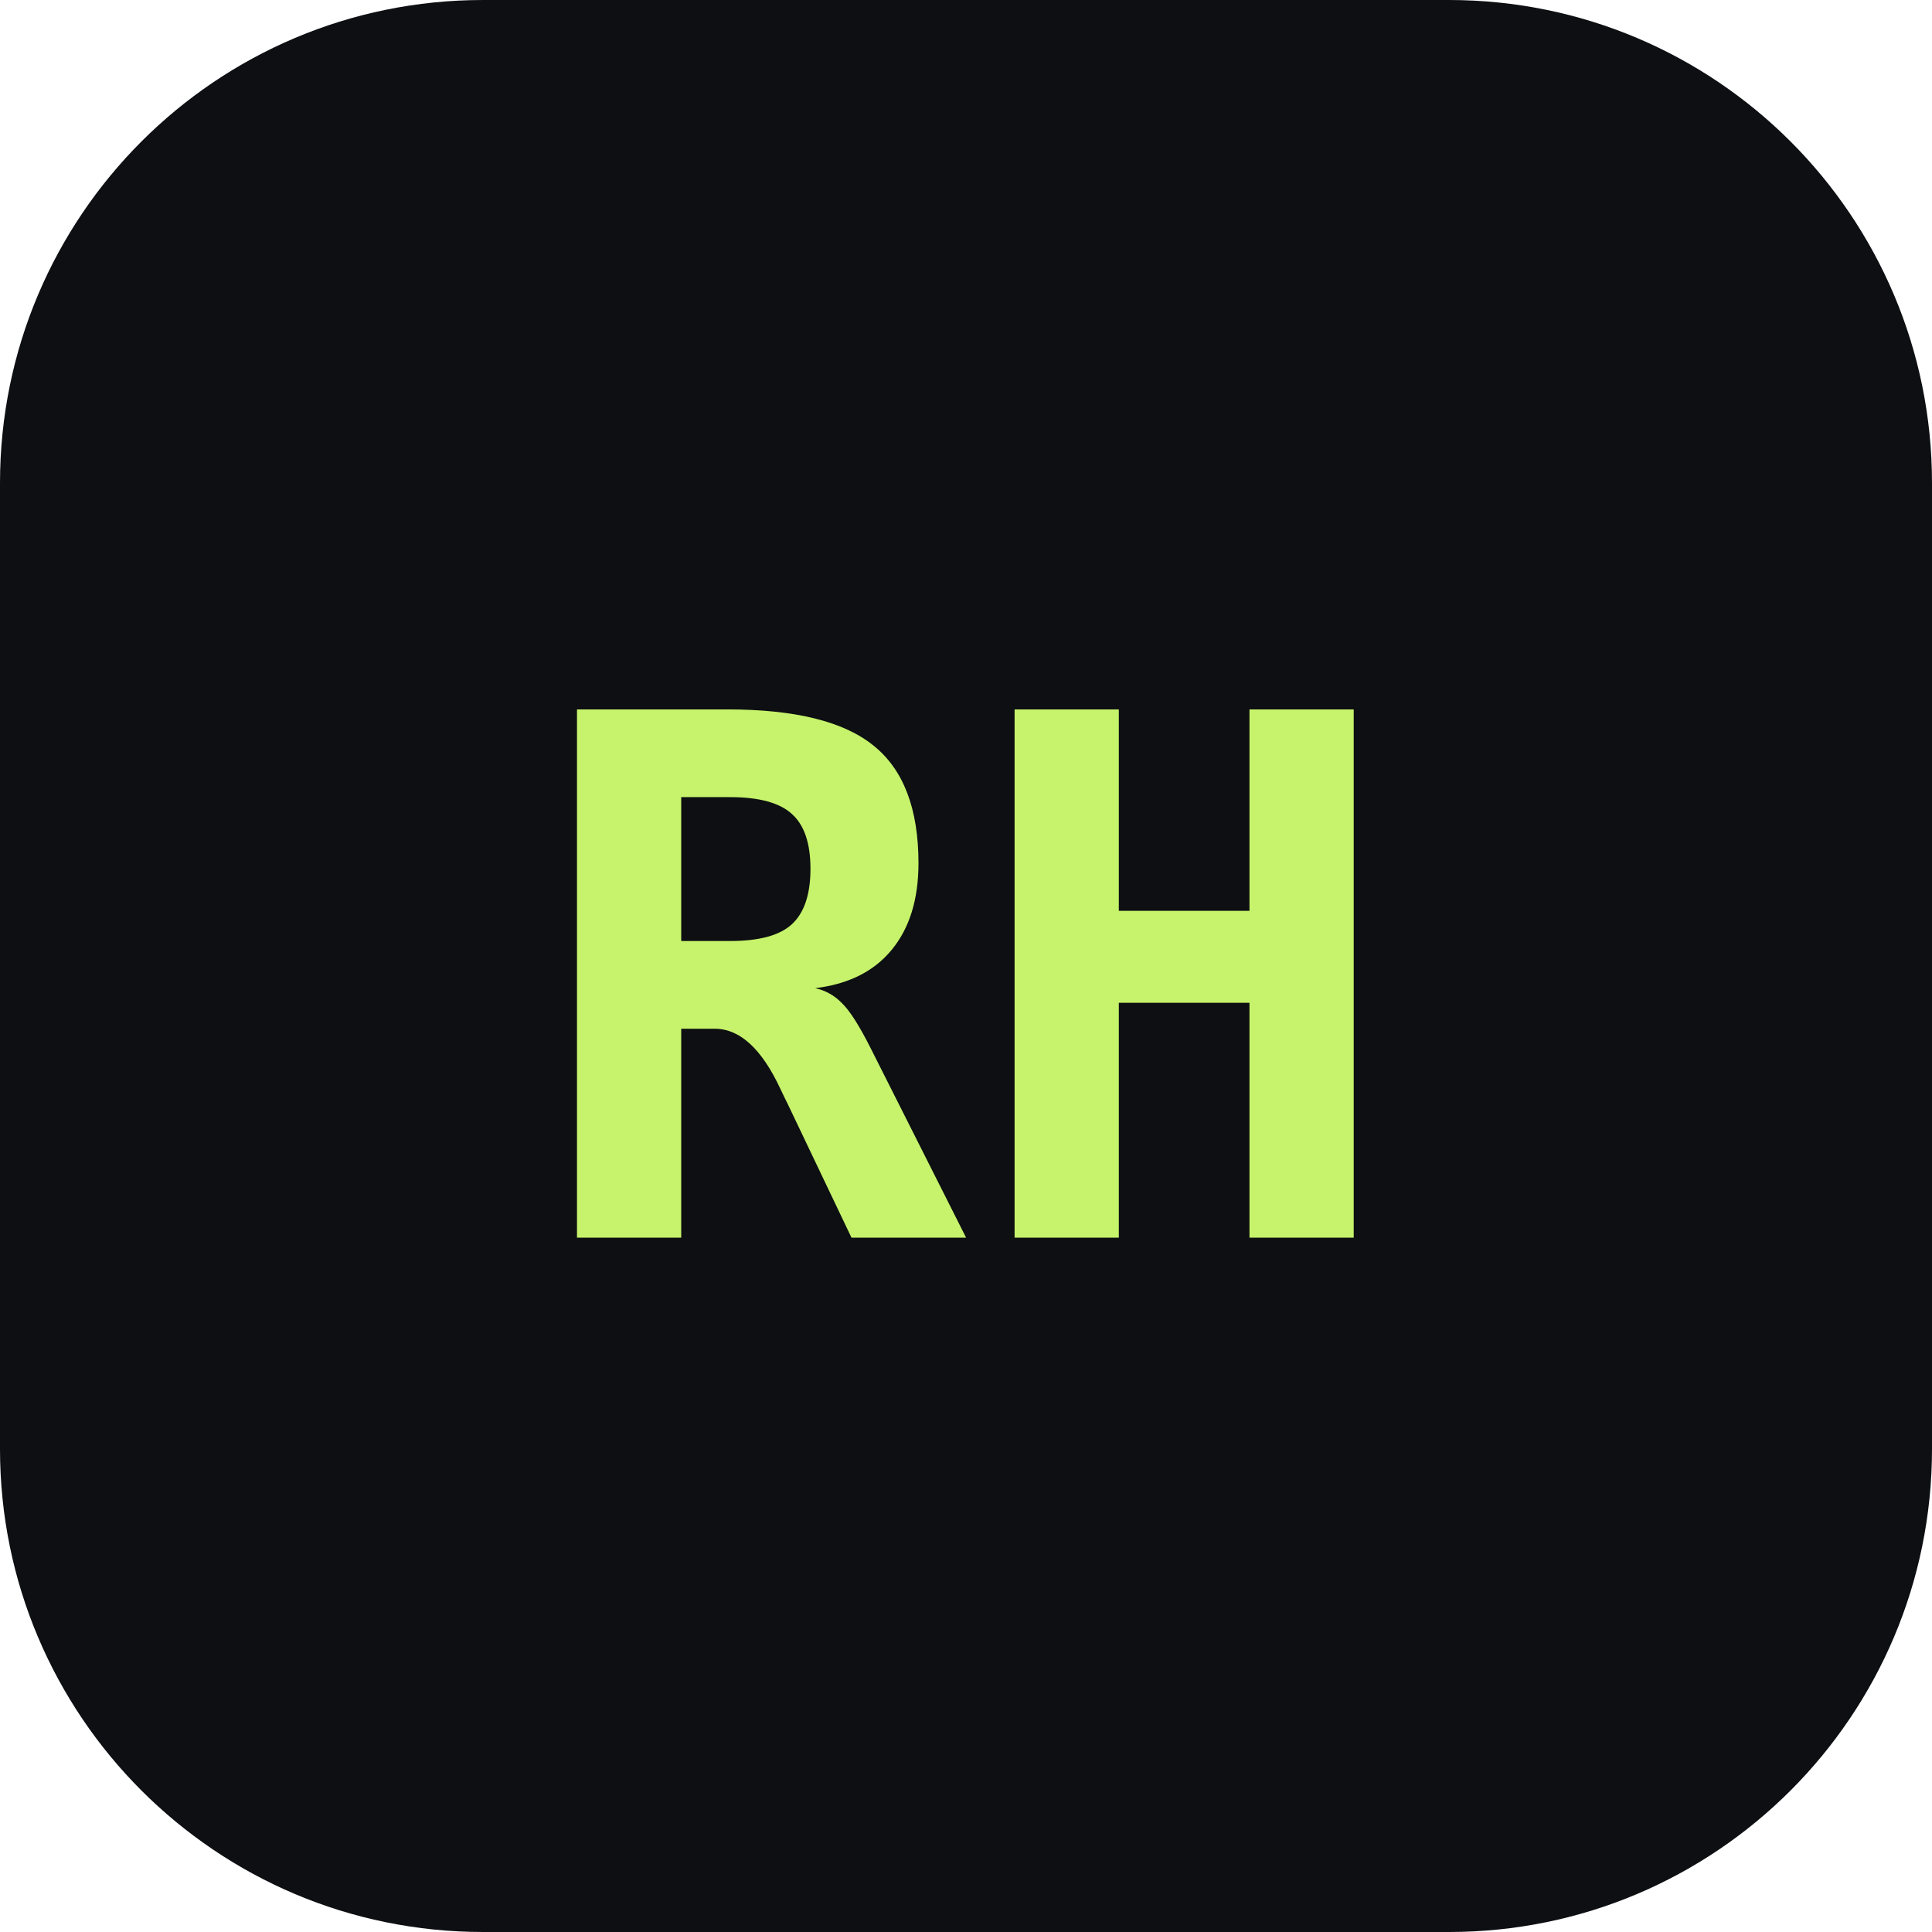
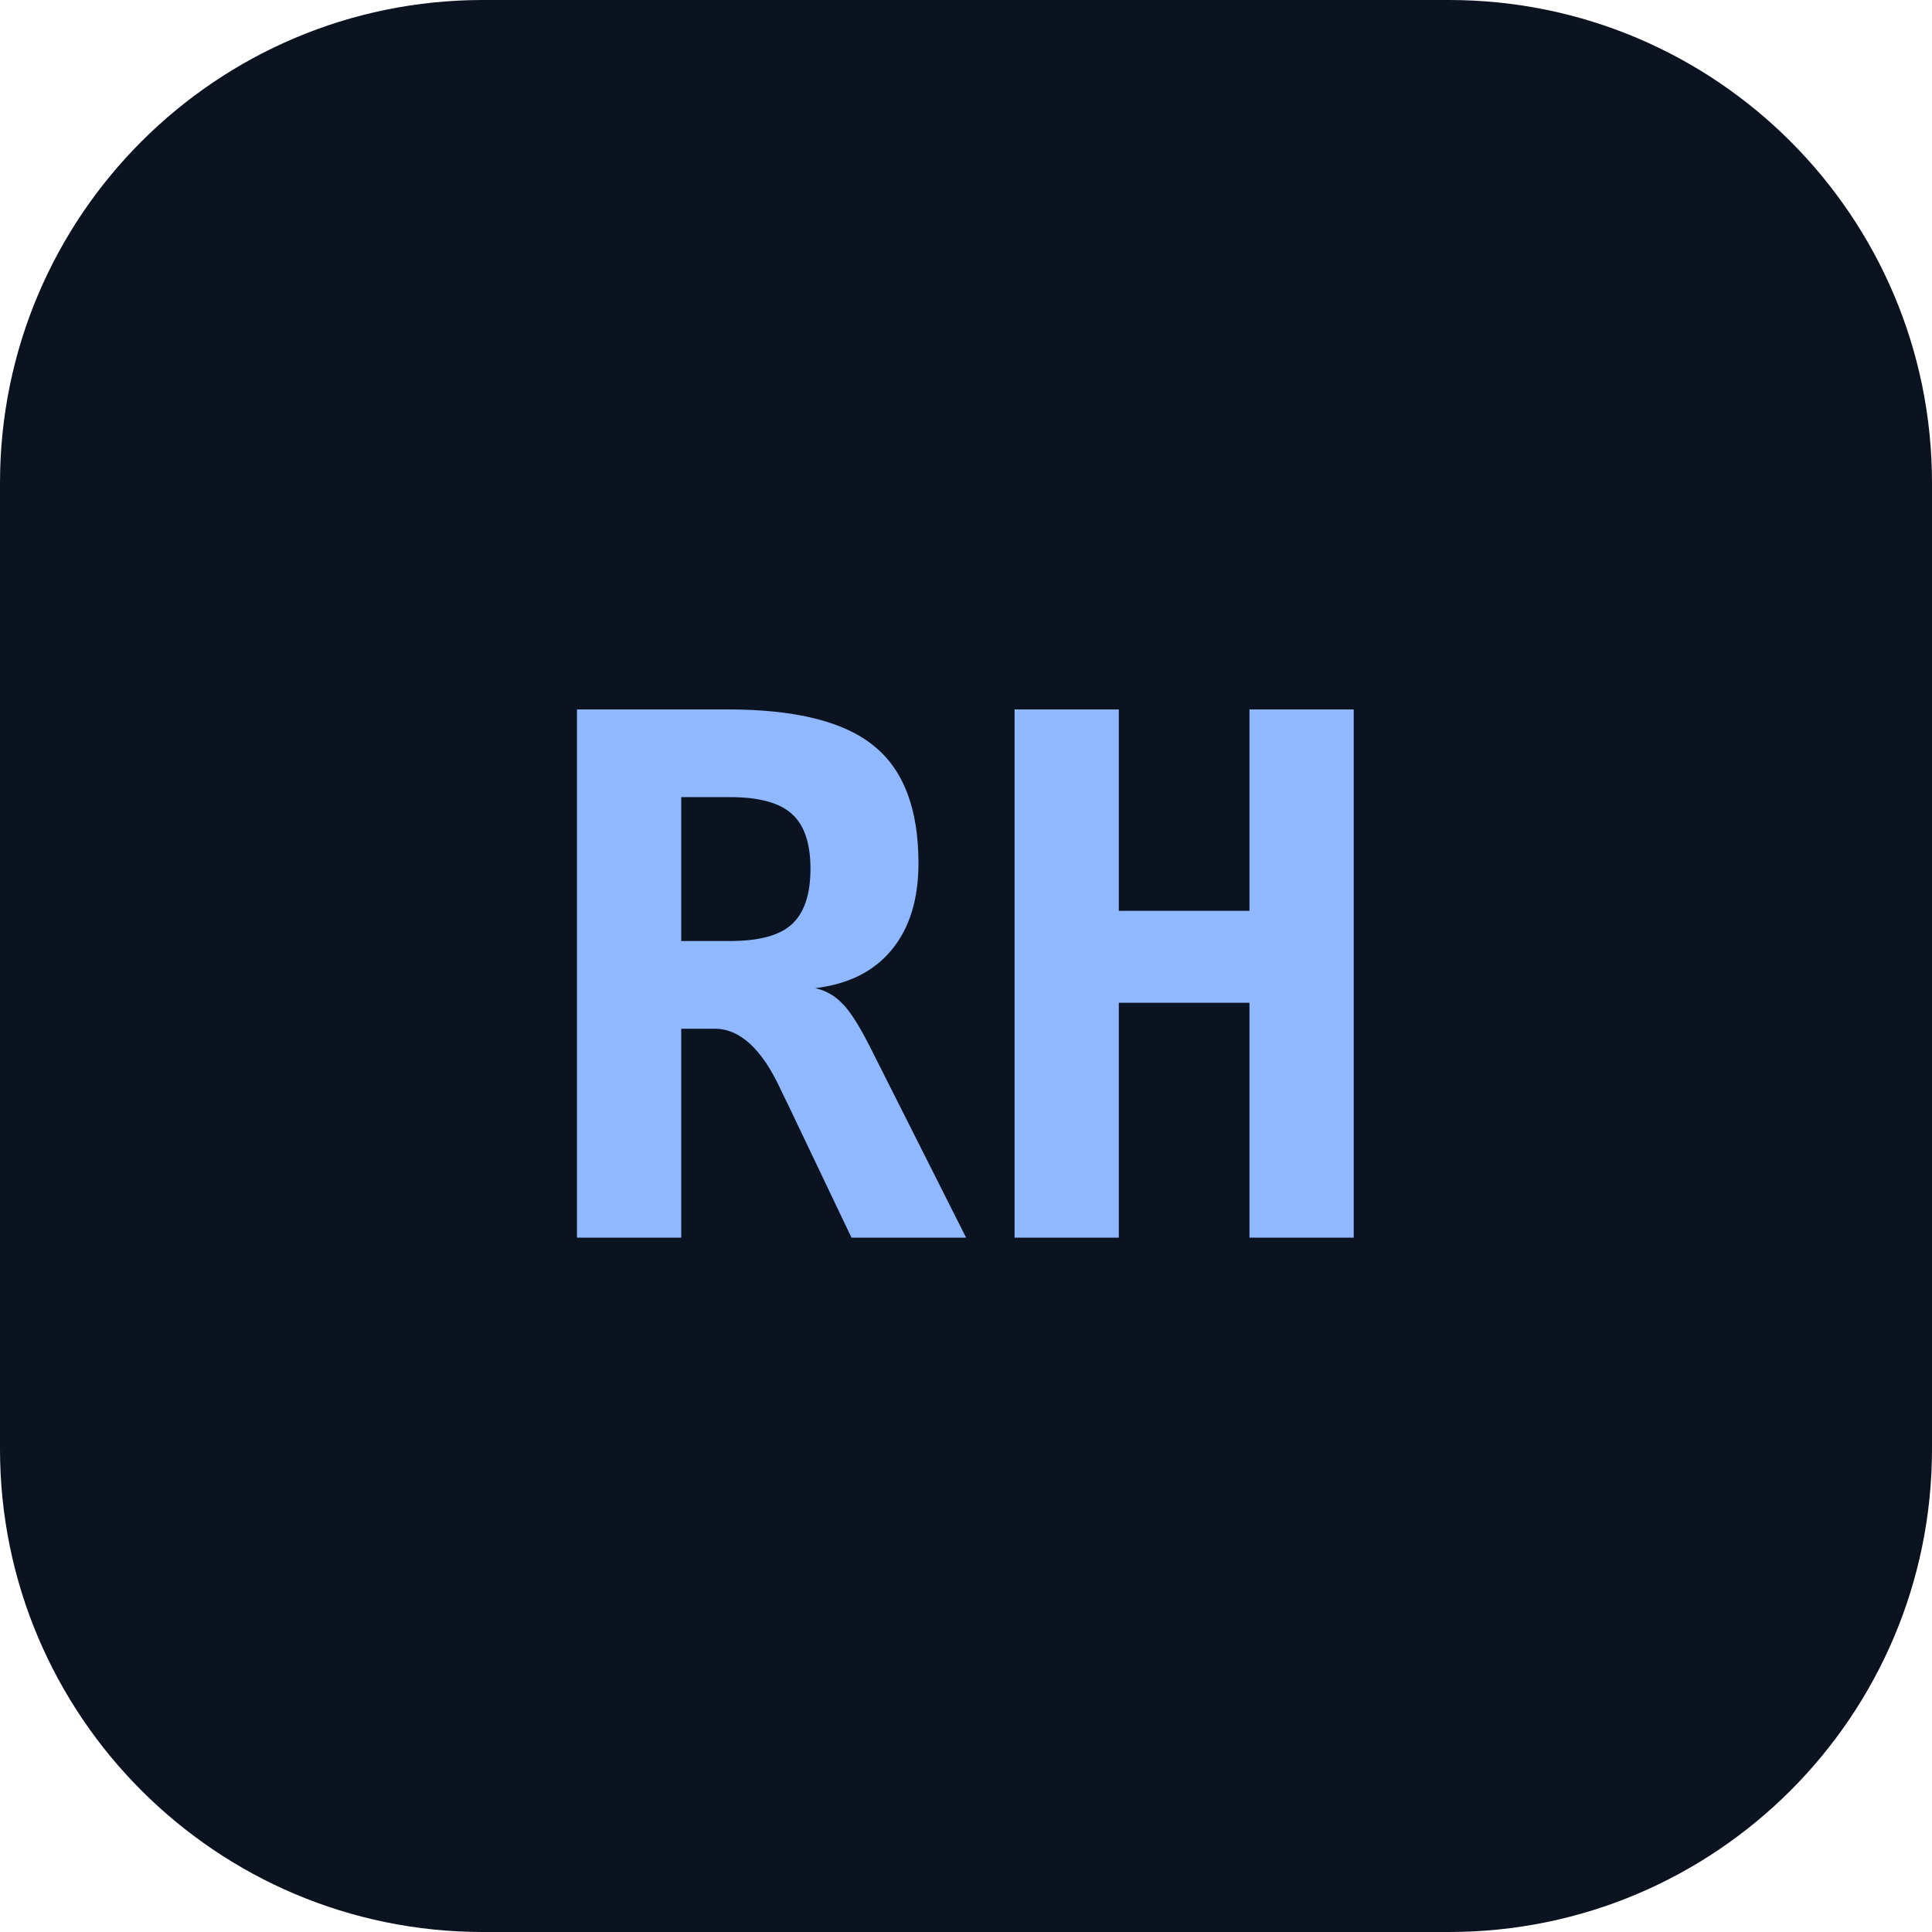
<svg xmlns="http://www.w3.org/2000/svg" viewBox="0 0 64 64">
-   <rect width="64" height="64" rx="16" fill="#0d0f12" />
-   <text x="32" y="41" font-family="monospace" font-size="24" font-weight="600" fill="#c6f36b" text-anchor="middle">RH</text>
+   <rect width="64" height="64" rx="16" fill="#0b1220" />
+   <text x="32" y="41" font-family="monospace" font-size="24" font-weight="600" fill="#8fb8ff" text-anchor="middle">RH</text>
</svg>
